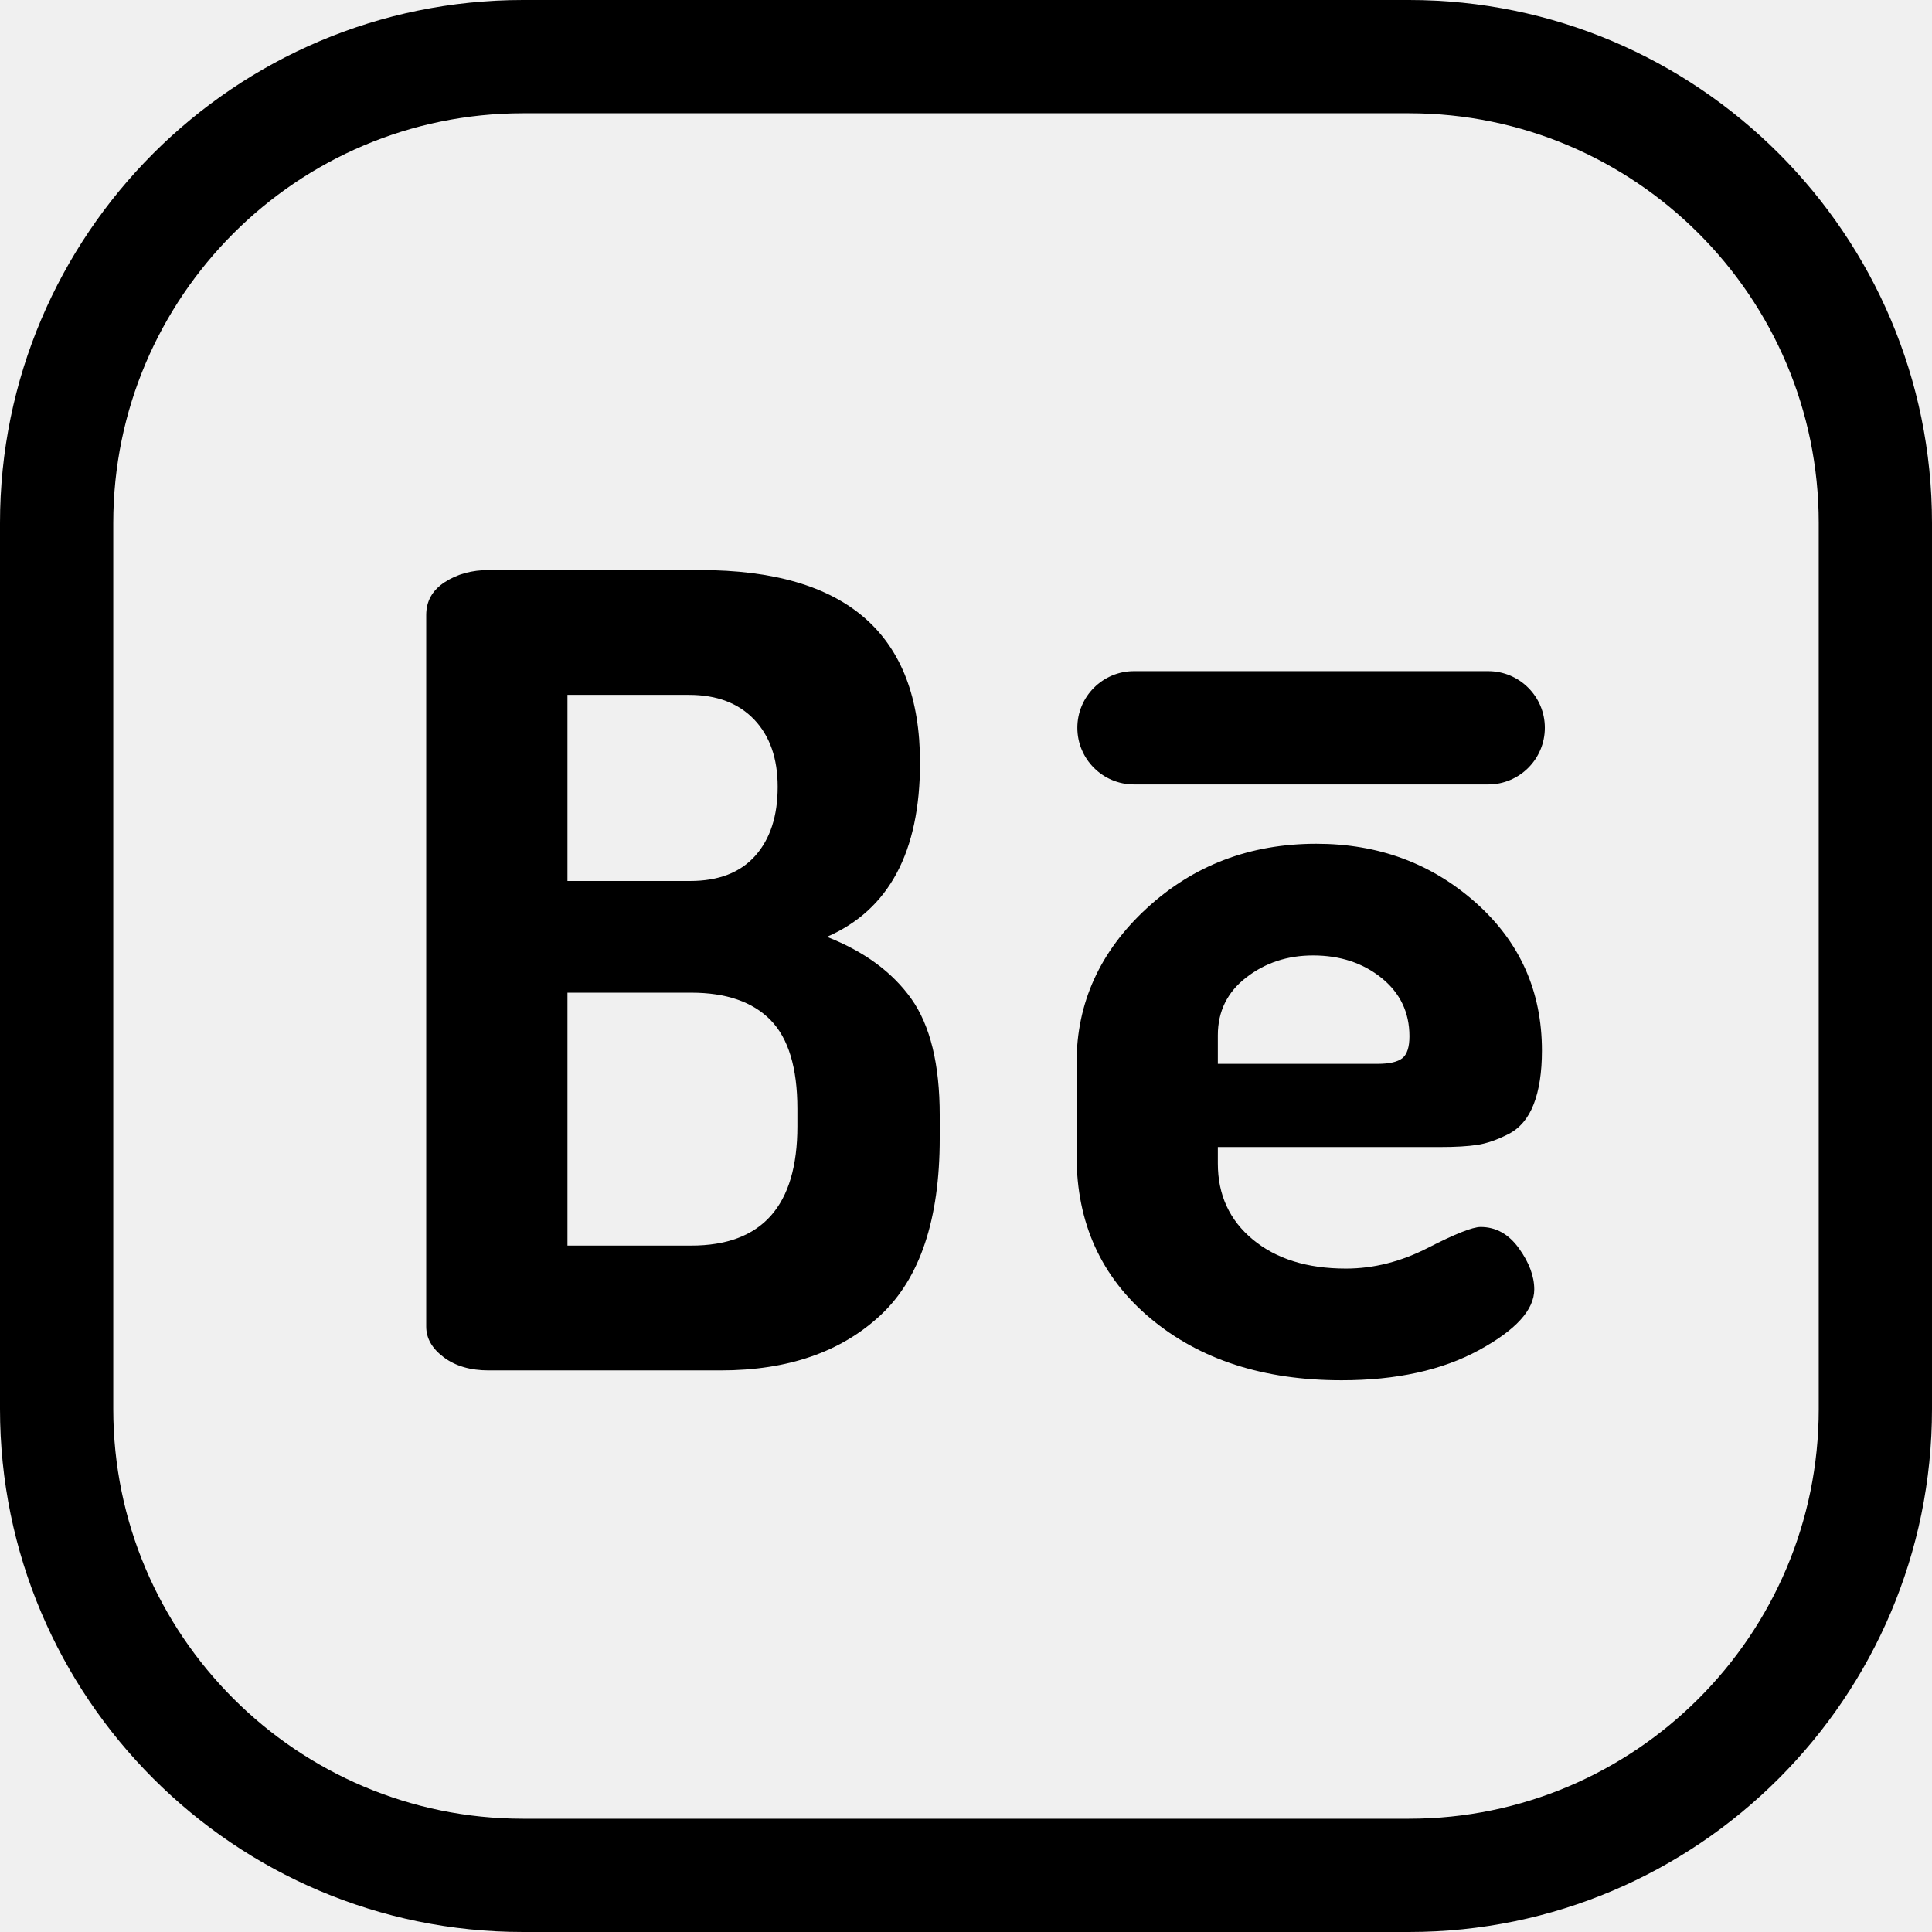
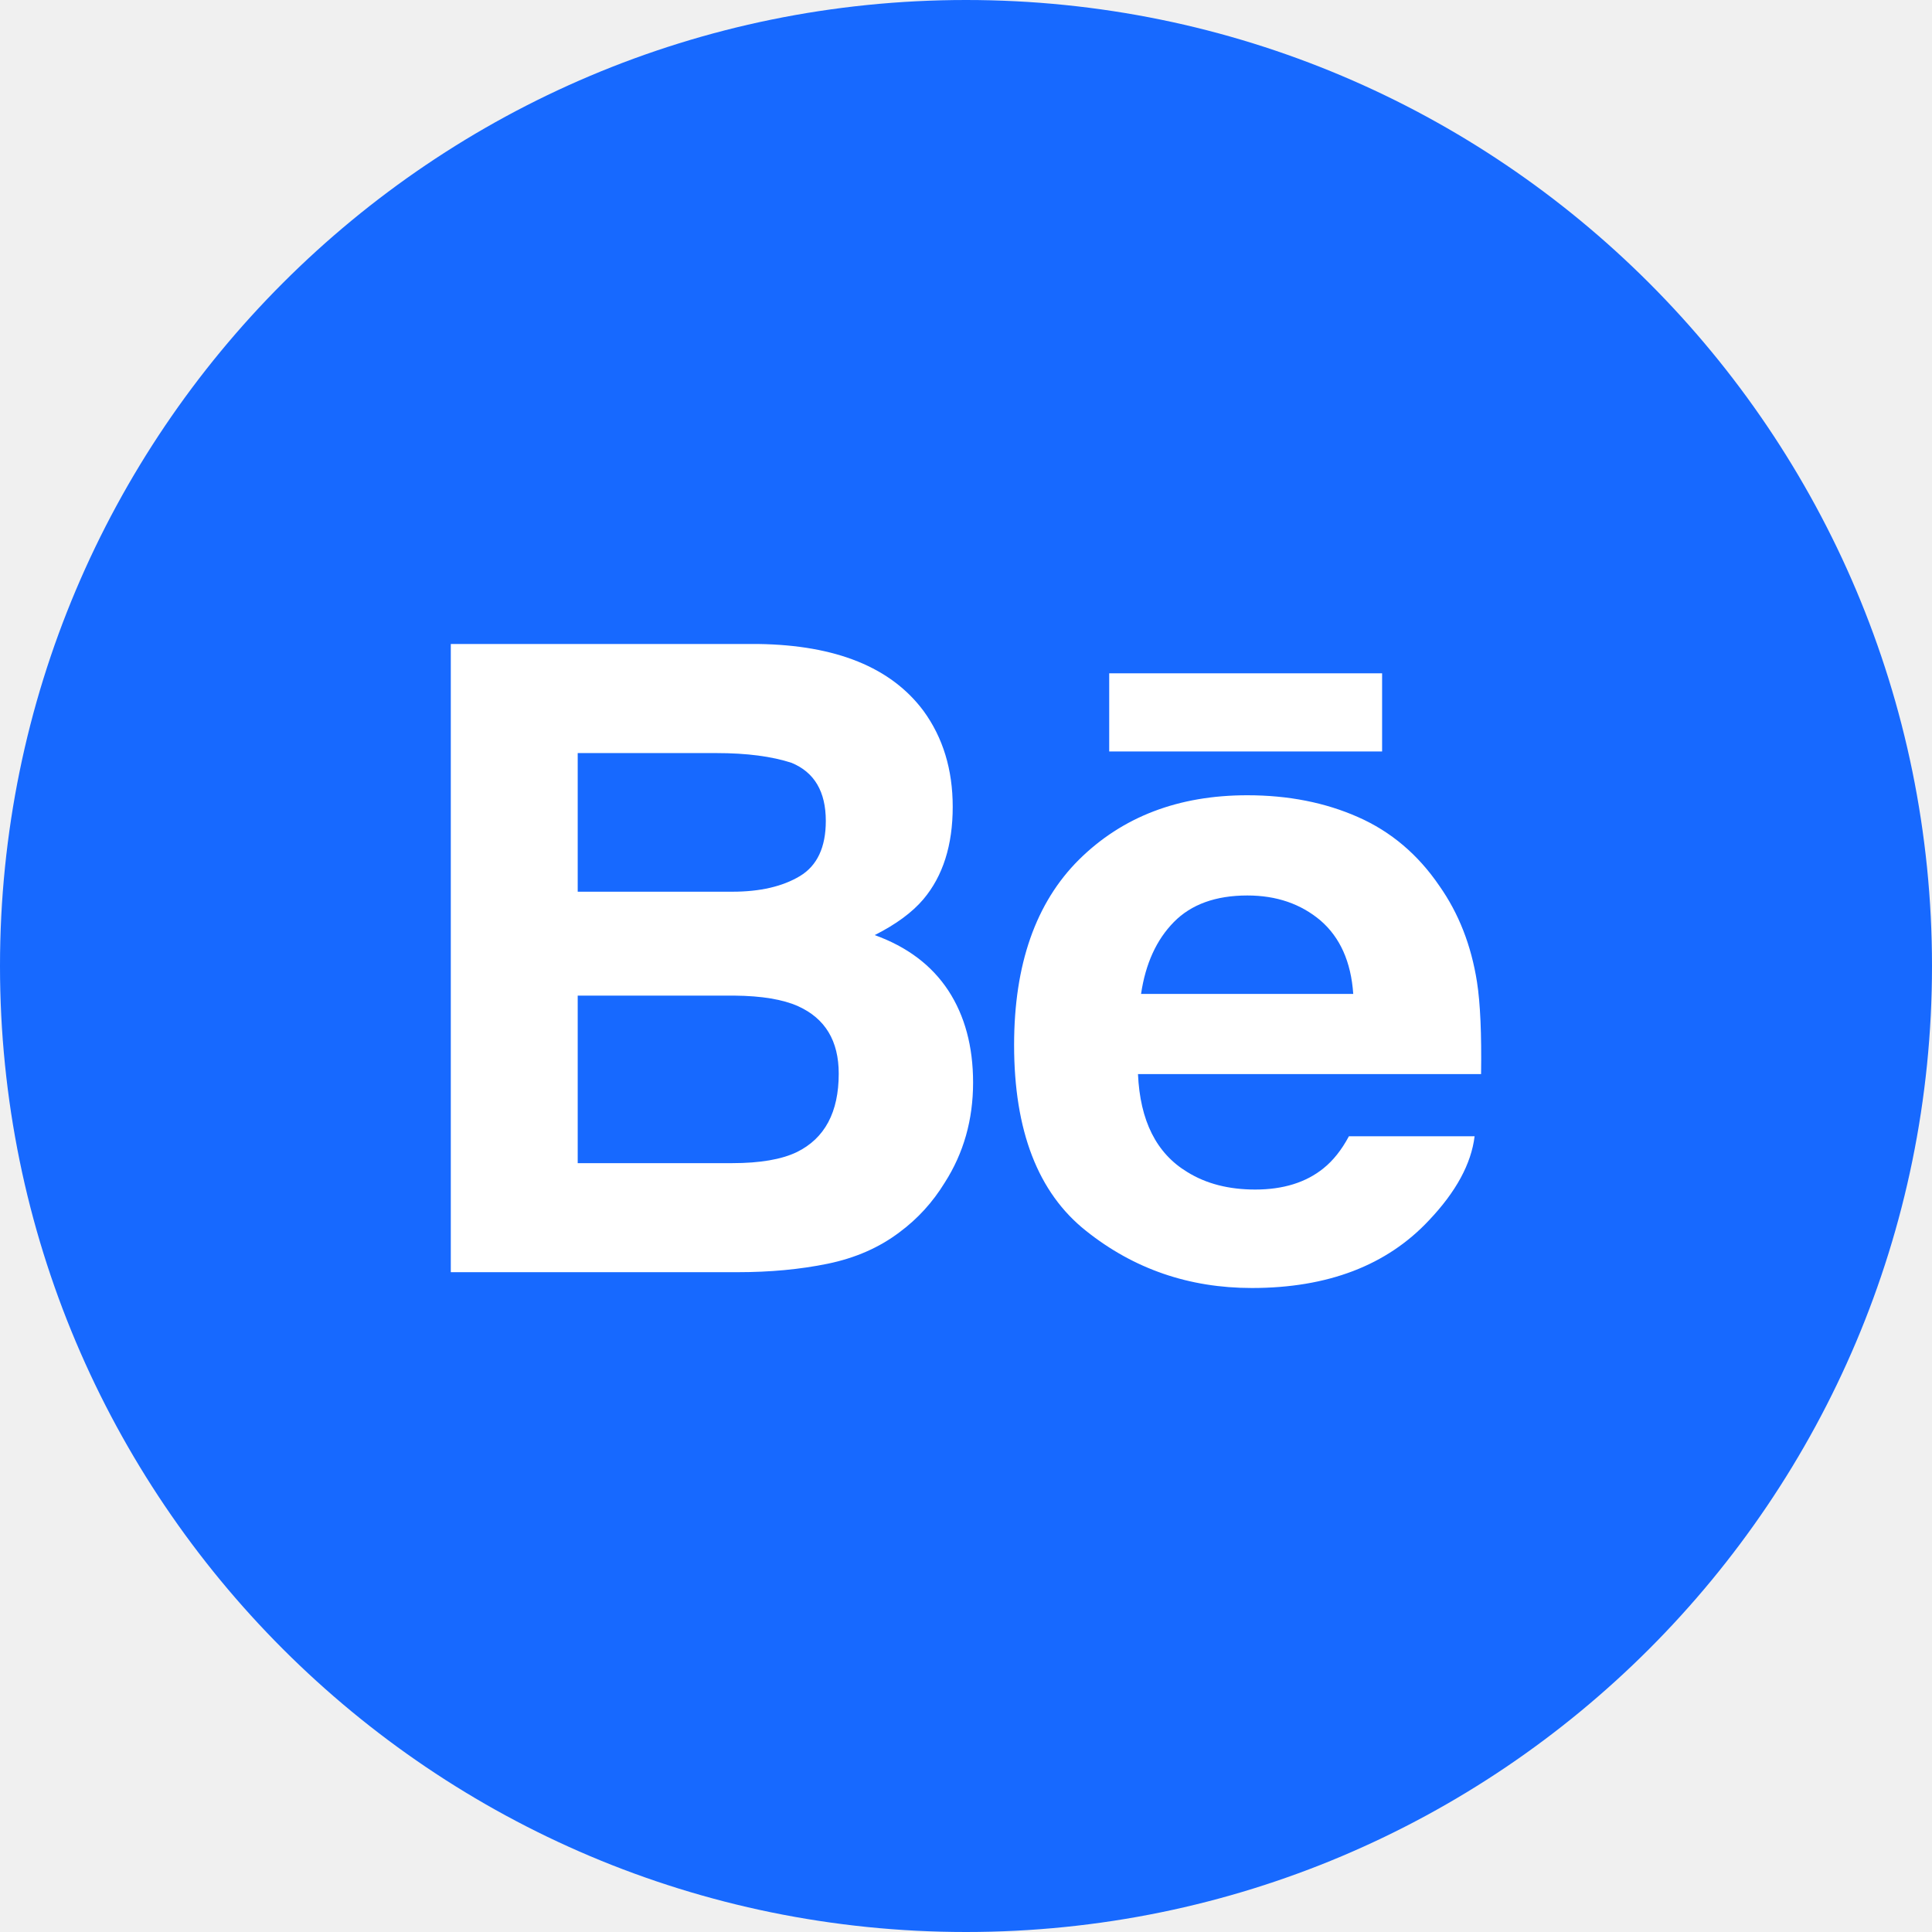
- <svg xmlns="http://www.w3.org/2000/svg" viewBox="0 0 512 512.001">
-   <path d="m373.41 0h-234.816c-76.422 0-138.594 62.172-138.594 138.594v234.812c0 76.422 62.172 138.594 138.594 138.594h234.816c76.418 0 138.59-62.172 138.59-138.594v-234.812c0-76.422-62.172-138.594-138.59-138.594zm108.574 373.406c0 59.871-48.707 108.578-108.574 108.578h-234.816c-59.871 0-108.578-48.707-108.578-108.578v-234.812c0-59.871 48.707-108.578 108.578-108.578h234.816c59.867 0 108.574 48.707 108.574 108.578zm0 0" />
-   <path d="m219.152 248.273c16.438-7.156 24.664-22.535 24.664-46.137 0-34.043-19.441-51.066-58.324-51.066h-56c-4.453 0-8.32 1.062-11.605 3.191-3.293 2.129-4.934 5.031-4.934 8.703v188.602c0 3.098 1.547 5.805 4.645 8.125 3.09 2.32 7.059 3.48 11.895 3.48h61.516c17.793 0 31.914-4.883 42.363-14.652 10.445-9.766 15.668-25.387 15.668-46.859v-6.094c0-13.539-2.52-23.84-7.547-30.902-5.031-7.059-12.477-12.52-22.34-16.391zm-68.77-64.125h32.207c7.352 0 13.105 2.176 17.266 6.527 4.156 4.352 6.238 10.301 6.238 17.844 0 7.738-1.984 13.832-5.949 18.281-3.965 4.449-9.719 6.672-17.262 6.672h-32.5zm60.934 114.32c0 21.086-9.383 31.629-28.145 31.629h-32.789v-67.027h32.789c9.285 0 16.293 2.422 21.035 7.254 4.738 4.836 7.109 12.672 7.109 23.504zm0 0" />
-   <path d="m381.641 303.98c4.059 0 7.348-.191 9.863-.574 2.512-.383 5.27-1.344 8.27-2.875 2.996-1.531 5.223-4.168 6.672-7.902 1.453-3.734 2.18-8.473 2.18-14.223 0-15.738-5.855-28.809-17.555-39.203-11.707-10.395-25.781-15.598-42.219-15.598-17.605 0-32.598 5.711-44.977 17.121-12.379 11.414-18.57 25.055-18.57 40.914v24.66c0 17.801 6.531 32.164 19.586 43.09 13.059 10.93 29.934 16.395 50.633 16.395 14.508 0 26.645-2.656 36.414-7.98 9.766-5.316 14.656-10.688 14.656-16.105 0-3.48-1.355-7.109-4.062-10.879-2.711-3.773-6.094-5.66-10.156-5.66-2.133 0-6.773 1.844-13.93 5.516-7.156 3.676-14.41 5.512-21.762 5.512-10.254 0-18.473-2.562-24.66-7.688-6.195-5.125-9.285-11.848-9.285-20.168v-4.352zm-58.902-29.641c0-6.32 2.512-11.426 7.543-15.309 5.027-3.883 10.926-5.828 17.699-5.828 7.152 0 13.203 1.992 18.137 5.961 4.93 3.977 7.398 9.129 7.398 15.449 0 2.891-.633 4.832-1.887 5.824-1.262.996-3.438 1.492-6.527 1.492h-42.363zm0 0" />
-   <path d="m394.387 177.863h-93.867c-8.289 0-15.012 6.723-15.012 15.008 0 8.289 6.723 15.012 15.012 15.012h93.867c8.289 0 15.012-6.723 15.012-15.012 0-8.285-6.723-15.008-15.012-15.008zm0 0" />
+ <svg xmlns="http://www.w3.org/2000/svg" width="48" height="48" viewBox="0 0 48 48" fill="none">
+   <path d="M0 24C0 10.745 10.745 0 24 0C37.255 0 48 10.745 48 24C48 37.255 37.255 48 24 48C10.745 48 0 37.255 0 24Z" fill="#1769FF" />
+   <path fill-rule="evenodd" clip-rule="evenodd" d="M23.67 20.045C23.67 19.12 23.428 18.327 22.945 17.663C22.14 16.582 20.774 16.028 18.845 16H11.2V31.607H18.328C19.132 31.607 19.876 31.538 20.564 31.397C21.252 31.255 21.846 30.995 22.35 30.613C22.799 30.28 23.172 29.871 23.47 29.385C23.941 28.651 24.176 27.821 24.176 26.896C24.176 25.999 23.97 25.236 23.561 24.61C23.147 23.981 22.538 23.523 21.732 23.232C22.263 22.964 22.665 22.667 22.939 22.344C23.428 21.765 23.67 20.997 23.67 20.045ZM34.338 18.67H27.558V16.728H34.338V18.67ZM28.349 24.694C28.46 23.943 28.732 23.347 29.164 22.908C29.596 22.468 30.207 22.248 30.99 22.248C31.713 22.248 32.316 22.455 32.807 22.869C33.291 23.287 33.566 23.892 33.621 24.694H28.349ZM33.74 20.3C34.557 20.66 35.23 21.23 35.76 22.008C36.243 22.694 36.553 23.49 36.695 24.394C36.778 24.923 36.811 25.689 36.797 26.686H28.273C28.324 27.842 28.728 28.654 29.498 29.119C29.965 29.409 30.526 29.554 31.186 29.554C31.88 29.554 32.447 29.378 32.882 29.026C33.121 28.834 33.332 28.57 33.513 28.231H36.636C36.553 28.914 36.174 29.611 35.503 30.318C34.455 31.439 32.987 32 31.102 32C29.544 32 28.169 31.528 26.982 30.58C25.788 29.634 25.195 28.093 25.195 25.961C25.195 23.961 25.733 22.427 26.806 21.359C27.882 20.294 29.274 19.758 30.989 19.758C32.008 19.758 32.924 19.939 33.74 20.3ZM14.353 28.898V24.736H18.249C18.926 24.742 19.454 24.831 19.831 25C20.503 25.305 20.838 25.861 20.838 26.675C20.838 27.634 20.491 28.282 19.798 28.623C19.417 28.806 18.881 28.898 18.195 28.898H14.353ZM14.353 18.71V22.154H18.201C18.886 22.154 19.444 22.024 19.874 21.766C20.302 21.508 20.517 21.05 20.517 20.397C20.517 19.668 20.234 19.188 19.668 18.953C19.177 18.792 18.554 18.71 17.797 18.71H14.353Z" fill="white" />
</svg>
